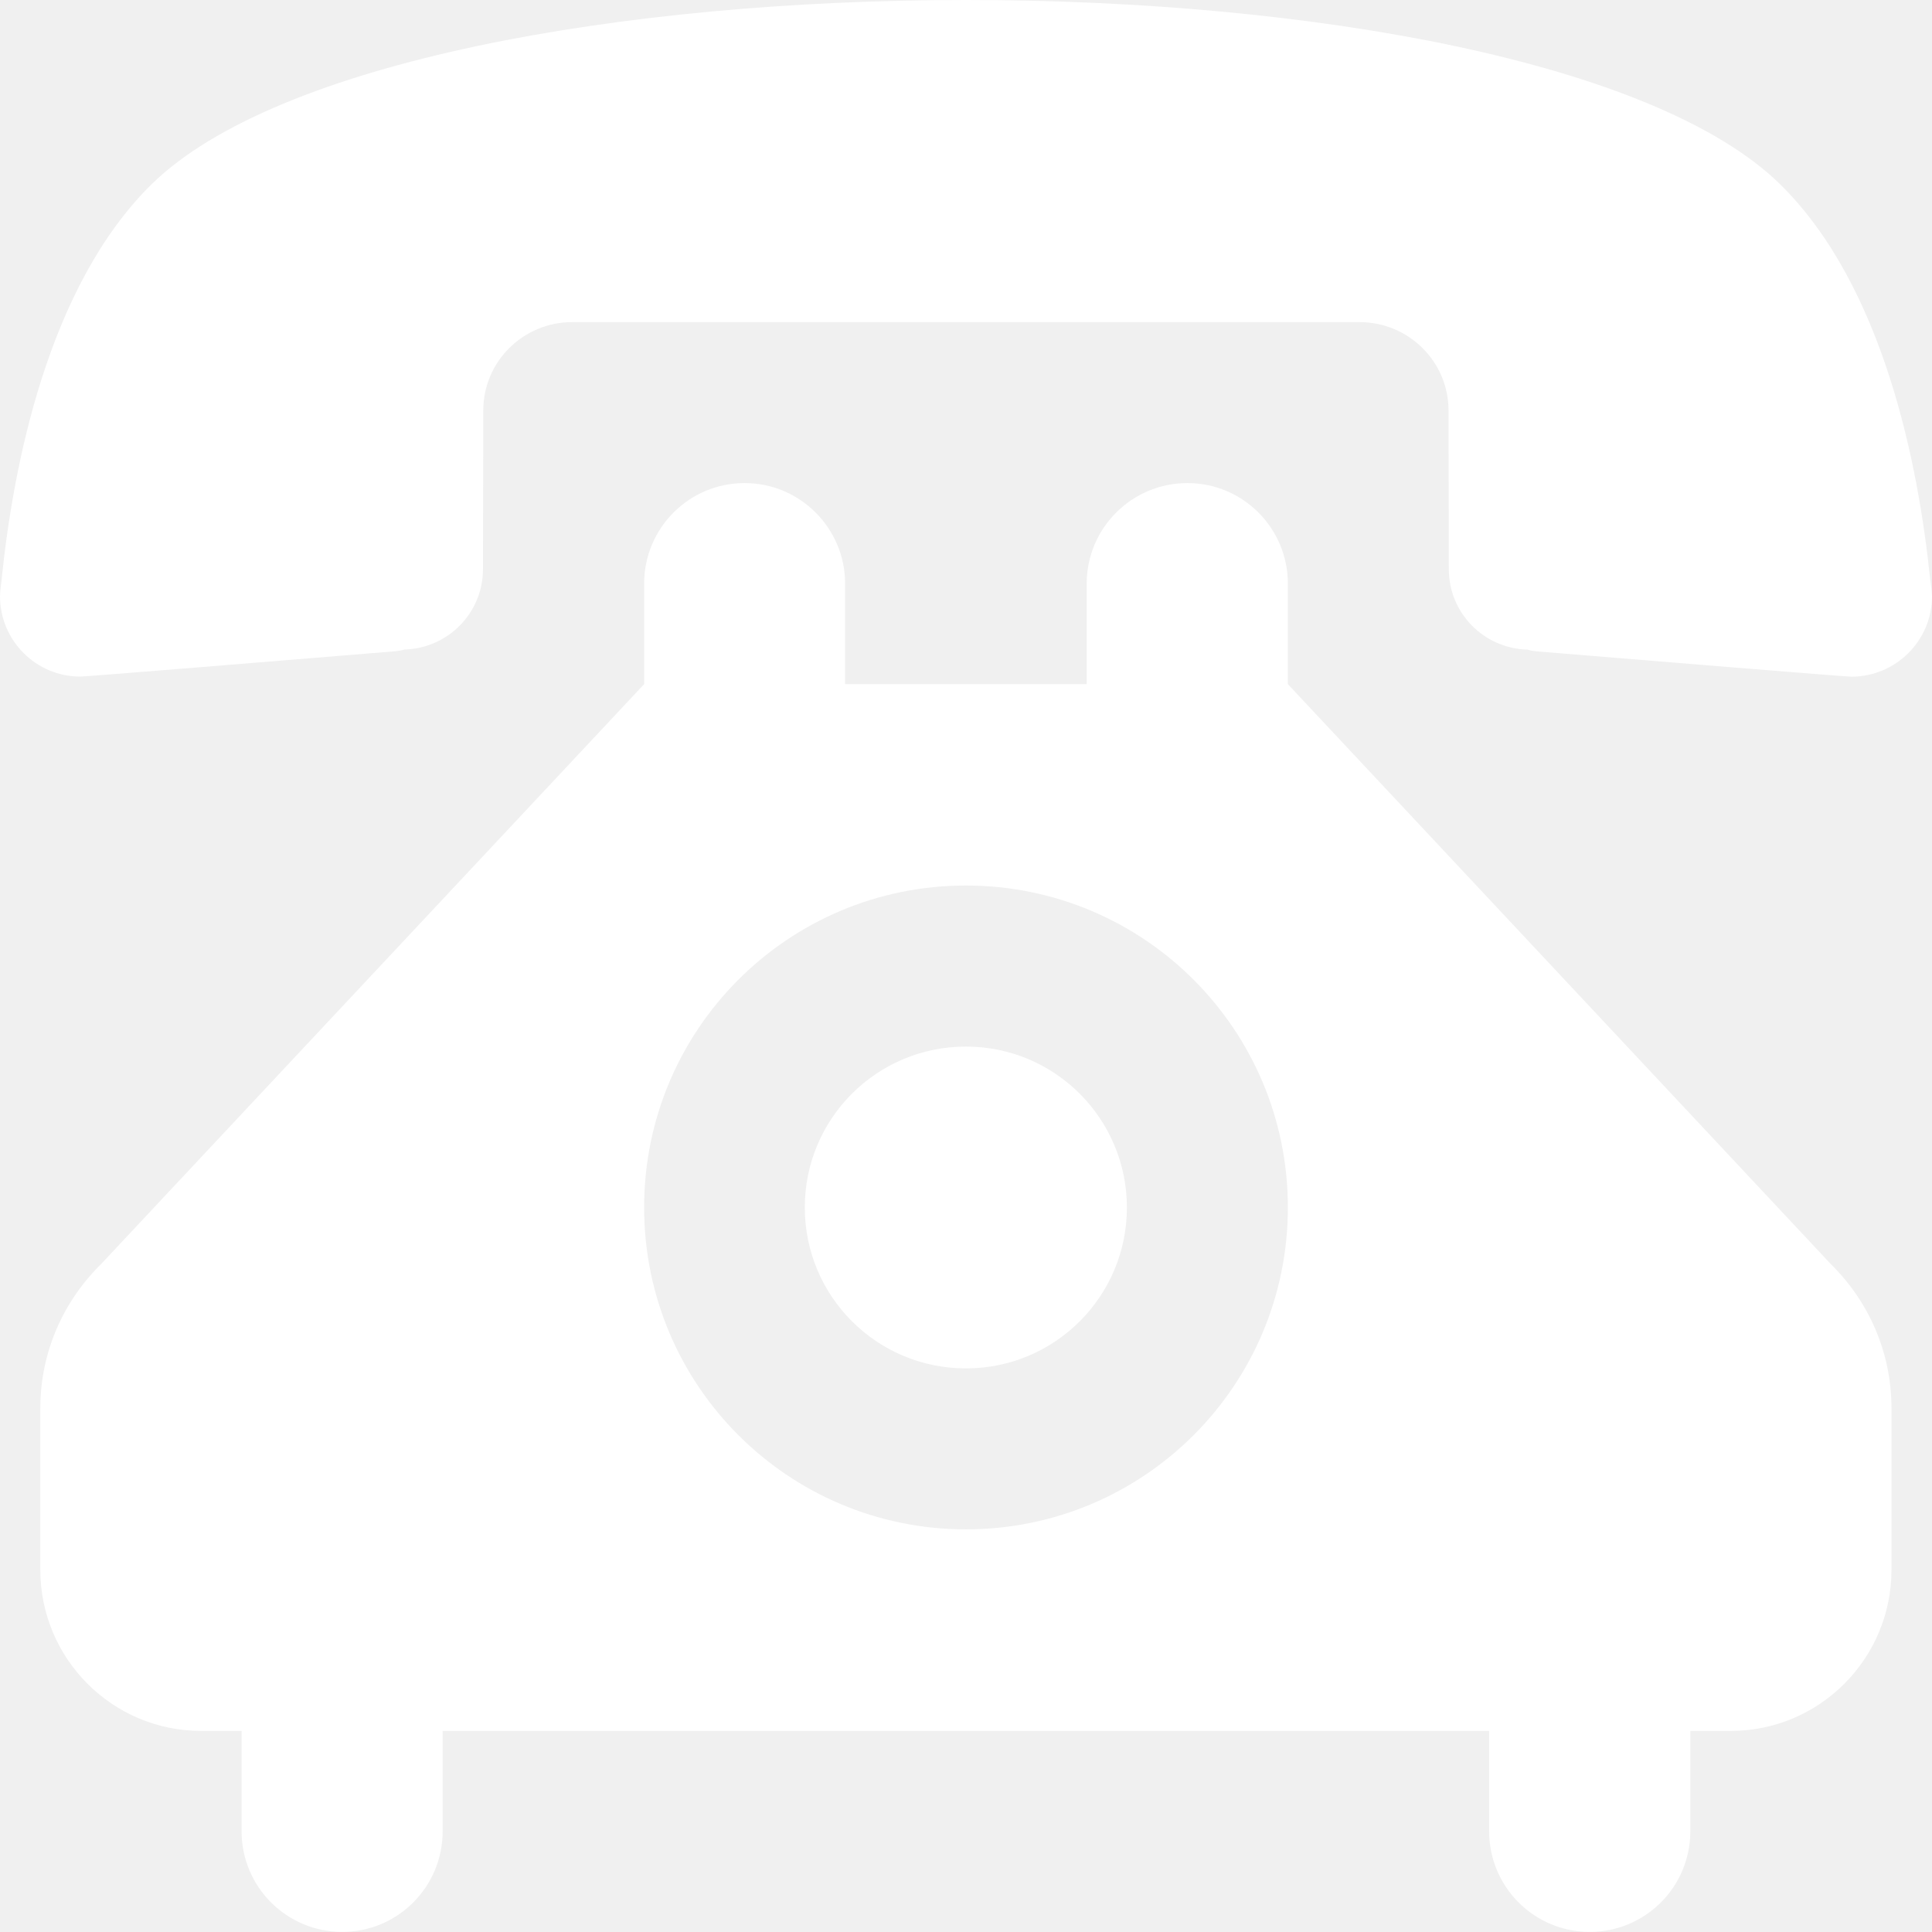
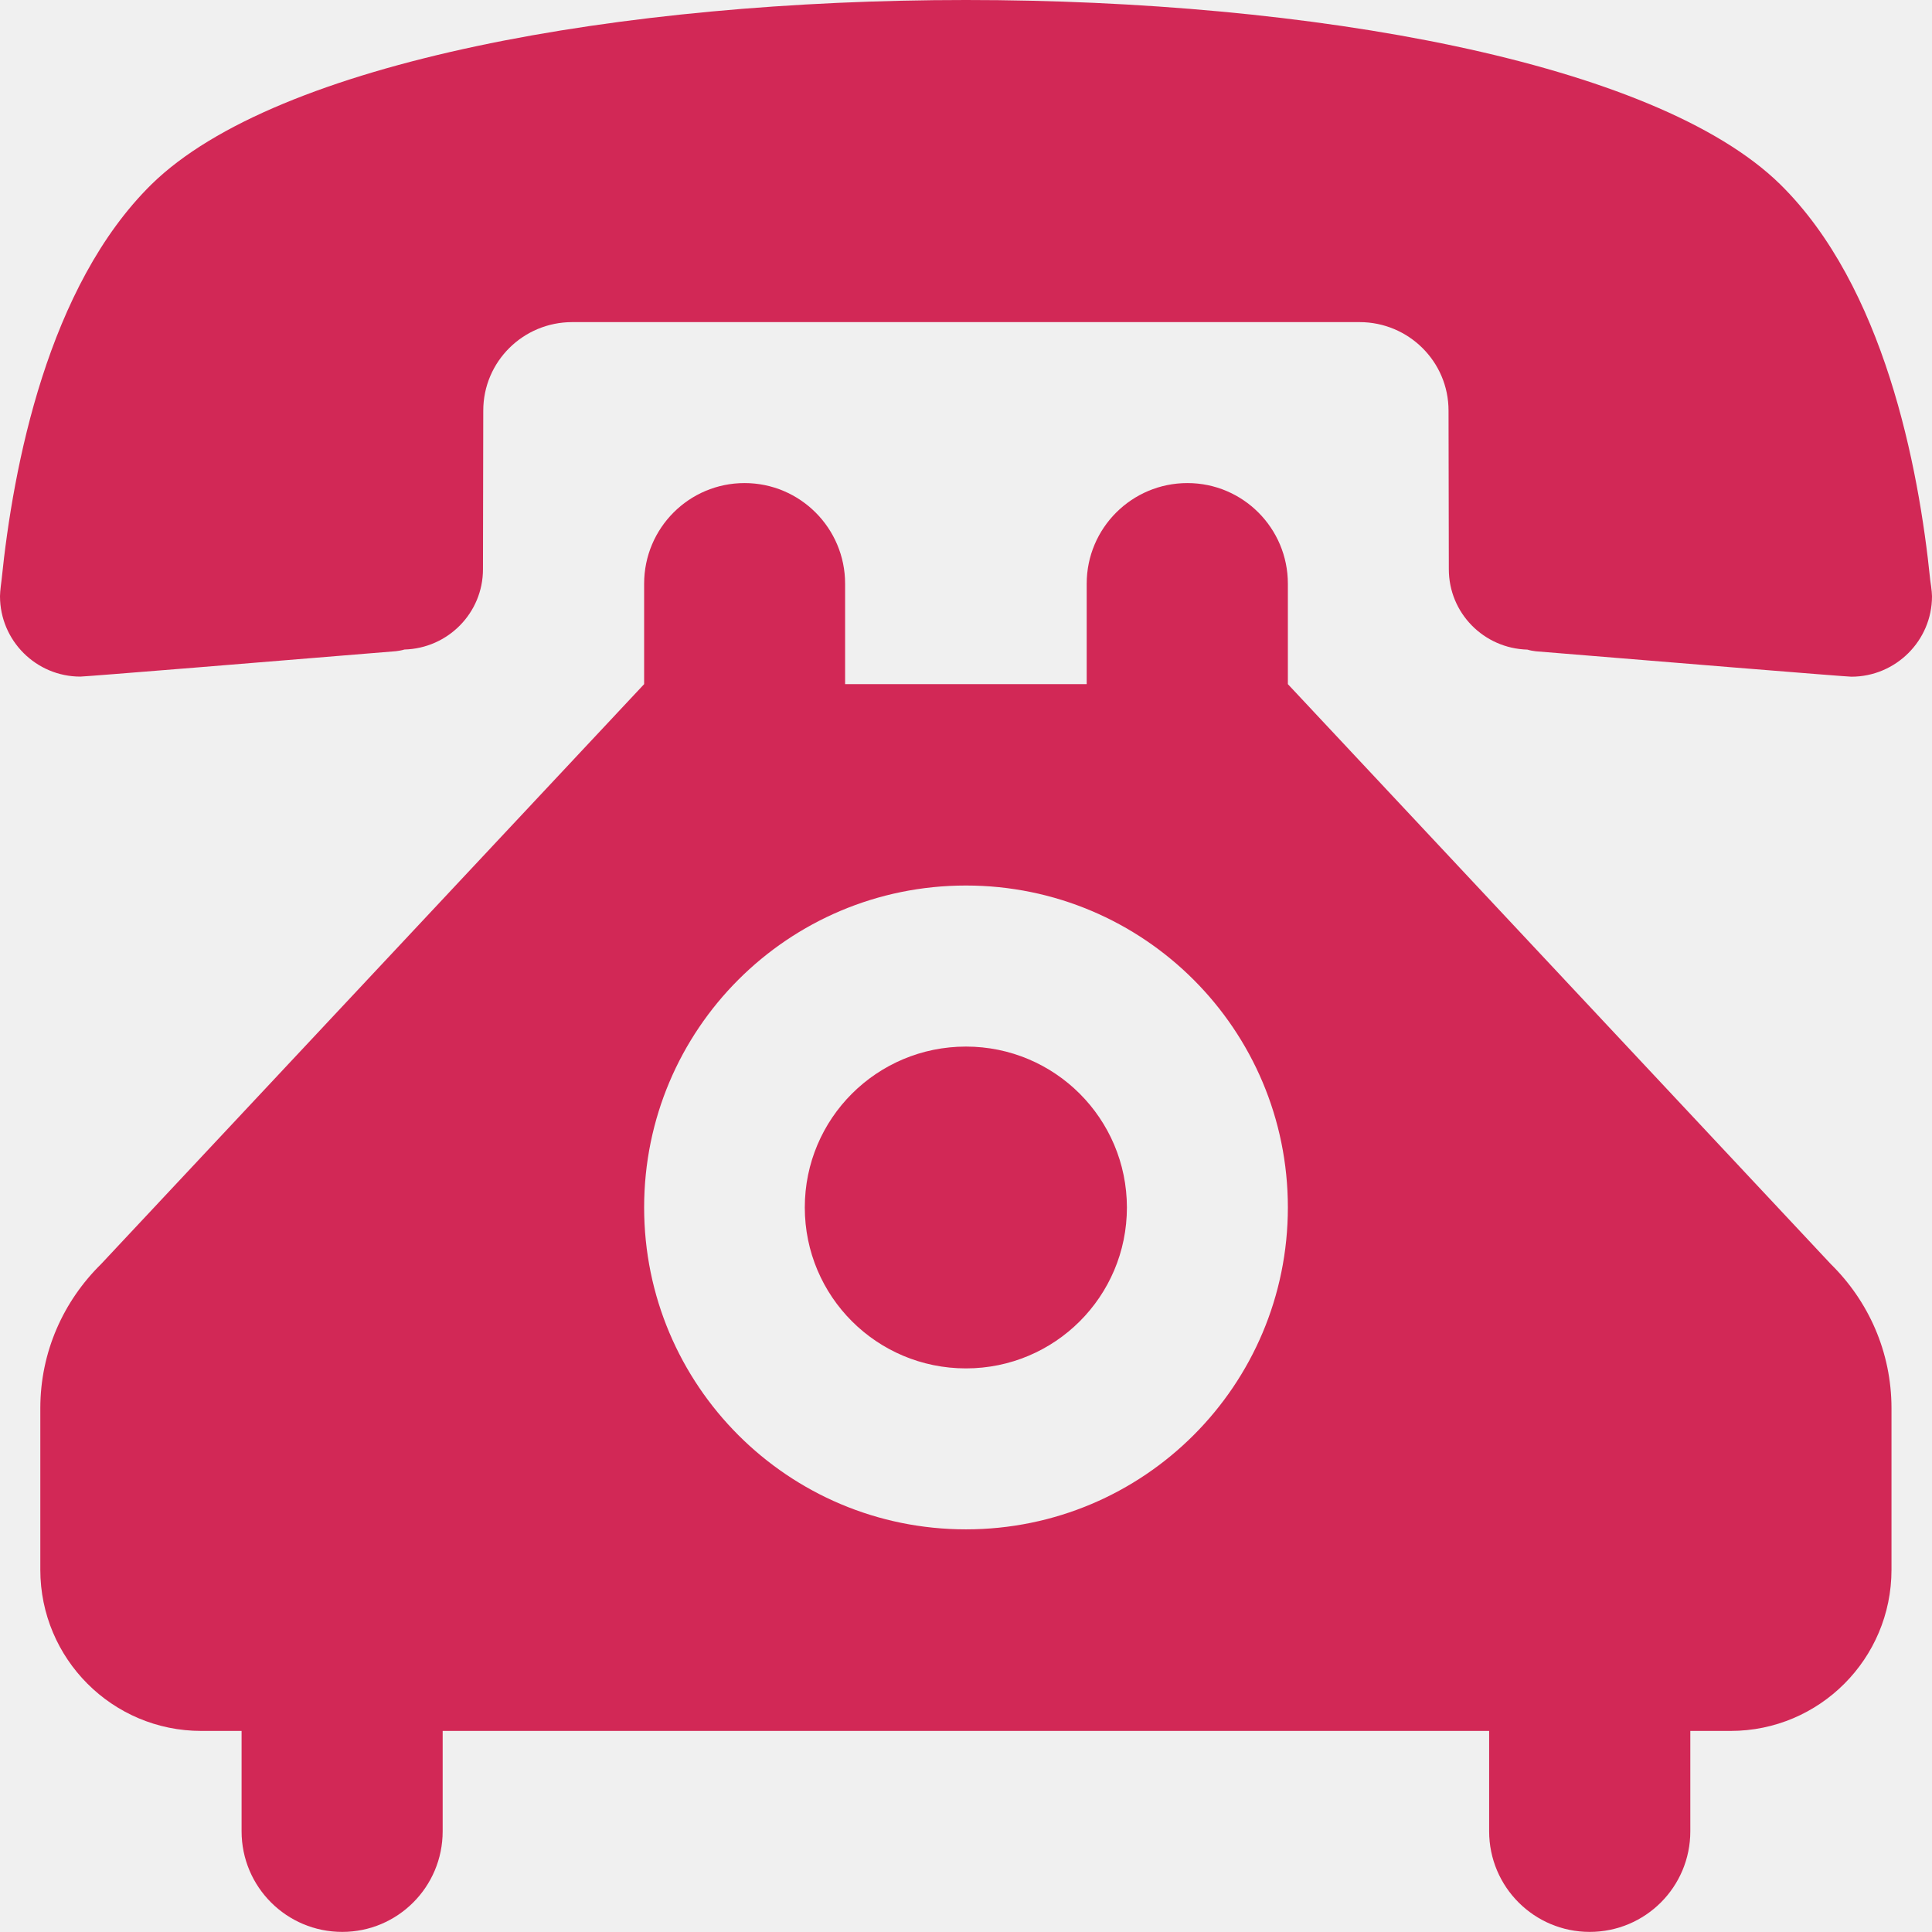
<svg xmlns="http://www.w3.org/2000/svg" version="1.1" id="Layer_1" x="0px" y="0px" width="19.697px" height="19.696px" viewBox="0 0 19.697 19.696" enable-background="new 0 0 19.697 19.696" xml:space="preserve">
-   <path fill="#FFFFFF" d="M9.848,0C6.34,0,2.823,0.628,1.546,1.878c-1.058,1.04-1.412,2.874-1.53,4.035c0,0-0.016,0.115-0.016,0.165 c0,0.454,0.369,0.82,0.819,0.82c0.054,0,2.028-0.161,3.218-0.259c0.029-0.004,0.058-0.008,0.086-0.017 C4.566,6.61,4.924,6.25,4.924,5.803l0.003-1.617c0-0.5,0.407-0.902,0.907-0.902h8.027c0.499,0,0.907,0.402,0.907,0.902l0.003,1.617 c0,0.447,0.356,0.808,0.802,0.82c0.027,0.009,0.056,0.013,0.085,0.017c1.19,0.098,3.164,0.259,3.217,0.259 c0.451,0,0.822-0.366,0.822-0.82c0-0.05-0.018-0.165-0.018-0.165c-0.118-1.161-0.472-2.995-1.53-4.035 C16.873,0.628,13.356,0,9.848,0z M9.848,10.67c-0.908,0-1.643,0.733-1.643,1.64c0,0.907,0.734,1.641,1.643,1.641 c0.906,0,1.641-0.733,1.641-1.641C11.488,11.404,10.754,10.67,9.848,10.67z M8.616,6.975V5.951c0-0.567-0.46-1.026-1.025-1.026 c-0.566,0-1.024,0.459-1.024,1.026v1.024l-5.537,5.913c-0.382,0.376-0.619,0.894-0.619,1.47v1.646c0,0.907,0.734,1.643,1.641,1.643 h0.411v1.023c0,0.568,0.46,1.026,1.026,1.026c0.565,0,1.024-0.458,1.024-1.026v-1.023h10.669v1.023c0,0.568,0.46,1.026,1.025,1.026 c0.567,0,1.026-0.458,1.026-1.026v-1.023h0.411c0.905,0,1.64-0.735,1.64-1.643v-1.646c0-0.576-0.236-1.094-0.618-1.47L13.13,6.975 V5.951c0-0.567-0.459-1.026-1.024-1.026c-0.567,0-1.027,0.459-1.027,1.026v1.024H8.616z M9.848,9.028 c1.814,0,3.282,1.468,3.282,3.282s-1.468,3.282-3.282,3.282c-1.813,0-3.281-1.468-3.281-3.282S8.034,9.028,9.848,9.028z" />
+   <path fill="#d22856" d="M9.848,0C6.34,0,2.823,0.628,1.546,1.878c-1.058,1.04-1.412,2.874-1.53,4.035c0,0-0.016,0.115-0.016,0.165 c0,0.454,0.369,0.82,0.819,0.82c0.054,0,2.028-0.161,3.218-0.259c0.029-0.004,0.058-0.008,0.086-0.017 C4.566,6.61,4.924,6.25,4.924,5.803l0.003-1.617c0-0.5,0.407-0.902,0.907-0.902h8.027c0.499,0,0.907,0.402,0.907,0.902l0.003,1.617 c0,0.447,0.356,0.808,0.802,0.82c0.027,0.009,0.056,0.013,0.085,0.017c1.19,0.098,3.164,0.259,3.217,0.259 c0.451,0,0.822-0.366,0.822-0.82c0-0.05-0.018-0.165-0.018-0.165c-0.118-1.161-0.472-2.995-1.53-4.035 C16.873,0.628,13.356,0,9.848,0z M9.848,10.67c-0.908,0-1.643,0.733-1.643,1.64c0,0.907,0.734,1.641,1.643,1.641 c0.906,0,1.641-0.733,1.641-1.641C11.488,11.404,10.754,10.67,9.848,10.67z M8.616,6.975V5.951c0-0.567-0.46-1.026-1.025-1.026 c-0.566,0-1.024,0.459-1.024,1.026v1.024l-5.537,5.913c-0.382,0.376-0.619,0.894-0.619,1.47v1.646c0,0.907,0.734,1.643,1.641,1.643 h0.411v1.023c0,0.568,0.46,1.026,1.026,1.026c0.565,0,1.024-0.458,1.024-1.026v-1.023h10.669v1.023c0,0.568,0.46,1.026,1.025,1.026 c0.567,0,1.026-0.458,1.026-1.026v-1.023h0.411c0.905,0,1.64-0.735,1.64-1.643v-1.646c0-0.576-0.236-1.094-0.618-1.47L13.13,6.975 V5.951c0-0.567-0.459-1.026-1.024-1.026c-0.567,0-1.027,0.459-1.027,1.026v1.024H8.616z M9.848,9.028 c1.814,0,3.282,1.468,3.282,3.282s-1.468,3.282-3.282,3.282c-1.813,0-3.281-1.468-3.281-3.282S8.034,9.028,9.848,9.028z" />
</svg>
